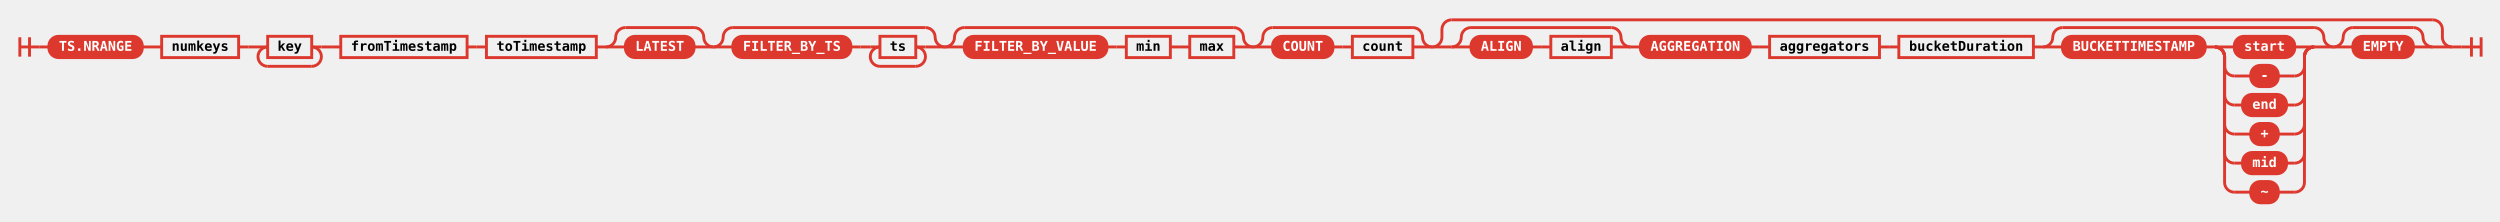
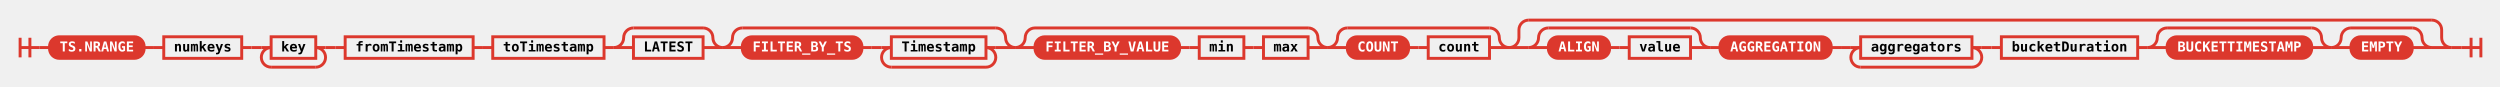
- <svg xmlns="http://www.w3.org/2000/svg" class="railroad-diagram" height="229" viewBox="0 0 2582.5 229" width="2582.5">
+ <svg xmlns="http://www.w3.org/2000/svg" class="railroad-diagram" height="88" viewBox="0 0 2549.5 88" width="2549.5">
  <defs>
    <style type="text/css">
svg.railroad-diagram { background-color: transparent; }
.terminal rect { fill: #DC382D !important; stroke: #DC382D !important; }
.terminal text { fill: white !important; font-weight: bold; }
.nonterminal rect { fill: none !important; stroke: #DC382D !important; stroke-width: 2; }
.nonterminal text { fill: #DC382D !important; font-weight: bold; }
path { stroke: #DC382D !important; stroke-width: 2; fill: none; }
circle { fill: #DC382D !important; stroke: #DC382D !important; }
</style>
  </defs>
  <g transform="translate(.5 .5)">
    <style>/*  */
	svg.railroad-diagram {
		background-color: transparent;
	}
	svg.railroad-diagram path {
		stroke-width:3;
		stroke: #DC382D;
		fill:rgba(0,0,0,0);
	}
	svg.railroad-diagram text {
		font:bold 14px monospace;
		text-anchor:middle;
	}
	svg.railroad-diagram text.label{
		text-anchor:start;
	}
	svg.railroad-diagram text.comment{
		font:italic 12px monospace;
	}
	svg.railroad-diagram rect{
		stroke-width:3;
		stroke: #DC382D;
		fill: none;
	}
	svg.railroad-diagram rect.group-box {
		stroke: #DC382D;
		stroke-dasharray: 10 5;
		fill: none;
	}

/*  */
</style>
    <g>
      <path d="M20 38v20m10 -20v20m-10 -10h20" />
    </g>
    <path d="M40 48h10" />
    <g>
      <path d="M50 48h0.0" />
-       <path d="M2532.5 48h0.0" />
+       <path d="M2499.5 48h0.0" />
      <g class="terminal ">
        <path d="M50.0 48h0.0" />
        <path d="M146.5 48h0.0" />
        <rect height="22" rx="10" ry="10" width="96.5" x="50.0" y="37" />
        <text x="98.25" y="52">TS.NRANGE</text>
      </g>
      <path d="M146.5 48h10" />
      <path d="M156.5 48h10" />
      <g class="non-terminal ">
        <path d="M166.5 48h0.0" />
        <path d="M246.0 48h0.0" />
        <rect height="22" width="79.5" x="166.5" y="37" />
        <text x="206.25" y="52">numkeys</text>
      </g>
      <path d="M246.0 48h10" />
      <path d="M256.0 48h10" />
      <g>
        <path d="M266.0 48h0.0" />
        <path d="M331.5 48h0.0" />
        <path d="M266.0 48h10" />
        <g class="non-terminal ">
          <path d="M276.0 48h0.0" />
          <path d="M321.5 48h0.0" />
          <rect height="22" width="45.5" x="276.0" y="37" />
          <text x="298.75" y="52">key</text>
        </g>
        <path d="M321.5 48h10" />
        <path d="M276.0 48a10 10 0 0 0 -10 10v0a10 10 0 0 0 10 10" />
        <g>
          <path d="M276.0 68h45.5" />
        </g>
        <path d="M321.5 68a10 10 0 0 0 10 -10v0a10 10 0 0 0 -10 -10" />
      </g>
      <path d="M331.5 48h10" />
      <path d="M341.5 48h10" />
      <g class="non-terminal ">
        <path d="M351.5 48h0.0" />
        <path d="M482.0 48h0.0" />
        <rect height="22" width="130.5" x="351.5" y="37" />
        <text x="416.75" y="52">fromTimestamp</text>
      </g>
      <path d="M482.0 48h10" />
      <path d="M492.0 48h10" />
      <g class="non-terminal ">
        <path d="M502.0 48h0.0" />
        <path d="M615.5 48h0.0" />
        <rect height="22" width="113.5" x="502.0" y="37" />
        <text x="558.75" y="52">toTimestamp</text>
      </g>
      <path d="M615.5 48h10" />
      <g>
        <path d="M625.5 48h0.0" />
        <path d="M736.5 48h0.0" />
        <path d="M625.5 48a10 10 0 0 0 10 -10v0a10 10 0 0 1 10 -10" />
        <g>
          <path d="M645.5 28h71.0" />
        </g>
        <path d="M716.5 28a10 10 0 0 1 10 10v0a10 10 0 0 0 10 10" />
        <path d="M625.5 48h20" />
-         <g class="terminal ">
+         <g class="non-terminal ">
          <path d="M645.5 48h0.0" />
          <path d="M716.5 48h0.0" />
-           <rect height="22" rx="10" ry="10" width="71.0" x="645.5" y="37" />
+           <rect height="22" width="71.0" x="645.5" y="37" />
          <text x="681.0" y="52">LATEST</text>
        </g>
        <path d="M716.5 48h20" />
      </g>
      <g>
        <path d="M736.5 48h0.0" />
-         <path d="M975.5 48h0.0" />
+         <path d="M1035.0 48h0.0" />
        <path d="M736.5 48a10 10 0 0 0 10 -10v0a10 10 0 0 1 10 -10" />
        <g>
-           <path d="M756.5 28h199.0" />
-         </g>
-         <path d="M955.5 28a10 10 0 0 1 10 10v0a10 10 0 0 0 10 10" />
+           <path d="M756.5 28h258.5" />
+         </g>
+         <path d="M1015.0 28a10 10 0 0 1 10 10v0a10 10 0 0 0 10 10" />
        <path d="M736.5 48h20" />
        <g>
          <path d="M756.5 48h0.0" />
-           <path d="M955.5 48h0.0" />
+           <path d="M1015.0 48h0.0" />
          <g class="terminal ">
            <path d="M756.5 48h0.0" />
            <path d="M878.5 48h0.0" />
            <rect height="22" rx="10" ry="10" width="122.0" x="756.5" y="37" />
            <text x="817.5" y="52">FILTER_BY_TS</text>
          </g>
          <path d="M878.5 48h10" />
          <path d="M888.5 48h10" />
          <g>
            <path d="M898.5 48h0.0" />
-             <path d="M955.5 48h0.0" />
+             <path d="M1015.0 48h0.0" />
            <path d="M898.5 48h10" />
            <g class="non-terminal ">
              <path d="M908.5 48h0.0" />
-               <path d="M945.5 48h0.0" />
-               <rect height="22" width="37.0" x="908.5" y="37" />
-               <text x="927.0" y="52">ts</text>
-             </g>
-             <path d="M945.5 48h10" />
+               <path d="M1005.0 48h0.0" />
+               <rect height="22" width="96.5" x="908.5" y="37" />
+               <text x="956.75" y="52">Timestamp</text>
+             </g>
+             <path d="M1005.0 48h10" />
            <path d="M908.5 48a10 10 0 0 0 -10 10v0a10 10 0 0 0 10 10" />
            <g>
-               <path d="M908.5 68h37.0" />
-             </g>
-             <path d="M945.5 68a10 10 0 0 0 10 -10v0a10 10 0 0 0 -10 -10" />
-           </g>
-         </g>
-         <path d="M955.5 48h20" />
-       </g>
-       <g>
-         <path d="M975.5 48h0.0" />
-         <path d="M1294.0 48h0.0" />
-         <path d="M975.5 48a10 10 0 0 0 10 -10v0a10 10 0 0 1 10 -10" />
-         <g>
-           <path d="M995.5 28h278.5" />
-         </g>
-         <path d="M1274.0 28a10 10 0 0 1 10 10v0a10 10 0 0 0 10 10" />
-         <path d="M975.5 48h20" />
-         <g>
-           <path d="M995.5 48h0.0" />
-           <path d="M1274.0 48h0.0" />
+               <path d="M908.5 68h96.5" />
+             </g>
+             <path d="M1005.0 68a10 10 0 0 0 10 -10v0a10 10 0 0 0 -10 -10" />
+           </g>
+         </g>
+         <path d="M1015.0 48h20" />
+       </g>
+       <g>
+         <path d="M1035.0 48h0.0" />
+         <path d="M1353.5 48h0.0" />
+         <path d="M1035.0 48a10 10 0 0 0 10 -10v0a10 10 0 0 1 10 -10" />
+         <g>
+           <path d="M1055.0 28h278.5" />
+         </g>
+         <path d="M1333.5 28a10 10 0 0 1 10 10v0a10 10 0 0 0 10 10" />
+         <path d="M1035.0 48h20" />
+         <g>
+           <path d="M1055.0 48h0.0" />
+           <path d="M1333.5 48h0.0" />
          <g class="terminal ">
-             <path d="M995.5 48h0.0" />
-             <path d="M1143.0 48h0.0" />
-             <rect height="22" rx="10" ry="10" width="147.5" x="995.5" y="37" />
-             <text x="1069.25" y="52">FILTER_BY_VALUE</text>
-           </g>
-           <path d="M1143.0 48h10" />
-           <path d="M1153.0 48h10" />
+             <path d="M1055.0 48h0.0" />
+             <path d="M1202.5 48h0.0" />
+             <rect height="22" rx="10" ry="10" width="147.5" x="1055.0" y="37" />
+             <text x="1128.75" y="52">FILTER_BY_VALUE</text>
+           </g>
+           <path d="M1202.5 48h10" />
+           <path d="M1212.5 48h10" />
          <g class="non-terminal ">
-             <path d="M1163.0 48h0.0" />
-             <path d="M1208.5 48h0.0" />
-             <rect height="22" width="45.5" x="1163.0" y="37" />
-             <text x="1185.75" y="52">min</text>
-           </g>
-           <path d="M1208.5 48h10" />
-           <path d="M1218.5 48h10" />
+             <path d="M1222.5 48h0.0" />
+             <path d="M1268.0 48h0.0" />
+             <rect height="22" width="45.5" x="1222.5" y="37" />
+             <text x="1245.25" y="52">min</text>
+           </g>
+           <path d="M1268.0 48h10" />
+           <path d="M1278.0 48h10" />
          <g class="non-terminal ">
-             <path d="M1228.5 48h0.0" />
-             <path d="M1274.0 48h0.0" />
-             <rect height="22" width="45.5" x="1228.5" y="37" />
-             <text x="1251.25" y="52">max</text>
-           </g>
-         </g>
-         <path d="M1274.0 48h20" />
-       </g>
-       <g>
-         <path d="M1294.0 48h0.0" />
-         <path d="M1479.0 48h0.0" />
-         <path d="M1294.0 48a10 10 0 0 0 10 -10v0a10 10 0 0 1 10 -10" />
-         <g>
-           <path d="M1314.0 28h145.0" />
-         </g>
-         <path d="M1459.0 28a10 10 0 0 1 10 10v0a10 10 0 0 0 10 10" />
-         <path d="M1294.0 48h20" />
-         <g>
-           <path d="M1314.0 48h0.0" />
-           <path d="M1459.0 48h0.0" />
+             <path d="M1288.0 48h0.0" />
+             <path d="M1333.5 48h0.0" />
+             <rect height="22" width="45.5" x="1288.0" y="37" />
+             <text x="1310.75" y="52">max</text>
+           </g>
+         </g>
+         <path d="M1333.5 48h20" />
+       </g>
+       <g>
+         <path d="M1353.5 48h0.0" />
+         <path d="M1538.5 48h0.0" />
+         <path d="M1353.5 48a10 10 0 0 0 10 -10v0a10 10 0 0 1 10 -10" />
+         <g>
+           <path d="M1373.5 28h145.0" />
+         </g>
+         <path d="M1518.5 28a10 10 0 0 1 10 10v0a10 10 0 0 0 10 10" />
+         <path d="M1353.5 48h20" />
+         <g>
+           <path d="M1373.5 48h0.0" />
+           <path d="M1518.5 48h0.0" />
          <g class="terminal ">
-             <path d="M1314.0 48h0.0" />
-             <path d="M1376.5 48h0.0" />
-             <rect height="22" rx="10" ry="10" width="62.5" x="1314.0" y="37" />
-             <text x="1345.25" y="52">COUNT</text>
-           </g>
-           <path d="M1376.5 48h10" />
-           <path d="M1386.5 48h10" />
+             <path d="M1373.5 48h0.0" />
+             <path d="M1436.0 48h0.0" />
+             <rect height="22" rx="10" ry="10" width="62.5" x="1373.5" y="37" />
+             <text x="1404.75" y="52">COUNT</text>
+           </g>
+           <path d="M1436.0 48h10" />
+           <path d="M1446.0 48h10" />
          <g class="non-terminal ">
-             <path d="M1396.5 48h0.0" />
-             <path d="M1459.0 48h0.0" />
-             <rect height="22" width="62.5" x="1396.5" y="37" />
-             <text x="1427.75" y="52">count</text>
-           </g>
-         </g>
-         <path d="M1459.0 48h20" />
-       </g>
-       <g>
-         <path d="M1479.0 48h0.0" />
-         <path d="M2532.5 48h0.0" />
-         <path d="M1479.0 48a10 10 0 0 0 10 -10v-8a10 10 0 0 1 10 -10" />
-         <g>
-           <path d="M1499.0 20h1013.5" />
-         </g>
-         <path d="M2512.5 20a10 10 0 0 1 10 10v8a10 10 0 0 0 10 10" />
-         <path d="M1479.0 48h20" />
-         <g>
-           <path d="M1499.0 48h0.0" />
-           <path d="M2512.5 48h0.0" />
-           <g>
-             <path d="M1499.0 48h0.0" />
-             <path d="M1684.0 48h0.0" />
-             <path d="M1499.0 48a10 10 0 0 0 10 -10v0a10 10 0 0 1 10 -10" />
-             <g>
-               <path d="M1519.0 28h145.0" />
-             </g>
-             <path d="M1664.0 28a10 10 0 0 1 10 10v0a10 10 0 0 0 10 10" />
-             <path d="M1499.0 48h20" />
-             <g>
-               <path d="M1519.0 48h0.0" />
-               <path d="M1664.0 48h0.0" />
+             <path d="M1456.0 48h0.0" />
+             <path d="M1518.5 48h0.0" />
+             <rect height="22" width="62.5" x="1456.0" y="37" />
+             <text x="1487.25" y="52">count</text>
+           </g>
+         </g>
+         <path d="M1518.5 48h20" />
+       </g>
+       <g>
+         <path d="M1538.5 48h0.0" />
+         <path d="M2499.5 48h0.0" />
+         <path d="M1538.5 48a10 10 0 0 0 10 -10v-8a10 10 0 0 1 10 -10" />
+         <g>
+           <path d="M1558.5 20h921.0" />
+         </g>
+         <path d="M2479.5 20a10 10 0 0 1 10 10v8a10 10 0 0 0 10 10" />
+         <path d="M1538.5 48h20" />
+         <g>
+           <path d="M1558.5 48h0.0" />
+           <path d="M2479.5 48h0.0" />
+           <g>
+             <path d="M1558.5 48h0.0" />
+             <path d="M1743.5 48h0.0" />
+             <path d="M1558.5 48a10 10 0 0 0 10 -10v0a10 10 0 0 1 10 -10" />
+             <g>
+               <path d="M1578.5 28h145.0" />
+             </g>
+             <path d="M1723.5 28a10 10 0 0 1 10 10v0a10 10 0 0 0 10 10" />
+             <path d="M1558.5 48h20" />
+             <g>
+               <path d="M1578.5 48h0.0" />
+               <path d="M1723.5 48h0.0" />
              <g class="terminal ">
-                 <path d="M1519.0 48h0.0" />
-                 <path d="M1581.5 48h0.0" />
-                 <rect height="22" rx="10" ry="10" width="62.5" x="1519.0" y="37" />
-                 <text x="1550.25" y="52">ALIGN</text>
+                 <path d="M1578.5 48h0.0" />
+                 <path d="M1641.0 48h0.0" />
+                 <rect height="22" rx="10" ry="10" width="62.5" x="1578.5" y="37" />
+                 <text x="1609.75" y="52">ALIGN</text>
              </g>
-               <path d="M1581.5 48h10" />
-               <path d="M1591.5 48h10" />
+               <path d="M1641.0 48h10" />
+               <path d="M1651.0 48h10" />
              <g class="non-terminal ">
-                 <path d="M1601.5 48h0.0" />
-                 <path d="M1664.0 48h0.0" />
-                 <rect height="22" width="62.5" x="1601.5" y="37" />
-                 <text x="1632.75" y="52">align</text>
+                 <path d="M1661.0 48h0.0" />
+                 <path d="M1723.5 48h0.0" />
+                 <rect height="22" width="62.5" x="1661.0" y="37" />
+                 <text x="1692.25" y="52">value</text>
              </g>
            </g>
-             <path d="M1664.0 48h20" />
-           </g>
-           <path d="M1684.0 48h10" />
-           <g class="terminal ">
-             <path d="M1694.0 48h0.0" />
-             <path d="M1807.5 48h0.0" />
-             <rect height="22" rx="10" ry="10" width="113.5" x="1694.0" y="37" />
-             <text x="1750.75" y="52">AGGREGATION</text>
-           </g>
-           <path d="M1807.5 48h10" />
-           <path d="M1817.5 48h10" />
+             <path d="M1723.5 48h20" />
+           </g>
+           <path d="M1743.5 48h10" />
+           <g>
+             <path d="M1753.5 48h0.0" />
+             <path d="M2020.5 48h0.0" />
+             <g class="terminal ">
+               <path d="M1753.5 48h0.0" />
+               <path d="M1867.0 48h0.0" />
+               <rect height="22" rx="10" ry="10" width="113.5" x="1753.5" y="37" />
+               <text x="1810.25" y="52">AGGREGATION</text>
+             </g>
+             <path d="M1867.0 48h10" />
+             <path d="M1877.0 48h10" />
+             <g>
+               <path d="M1887.0 48h0.0" />
+               <path d="M2020.5 48h0.0" />
+               <path d="M1887.0 48h10" />
+               <g class="non-terminal ">
+                 <path d="M1897.0 48h0.0" />
+                 <path d="M2010.5 48h0.0" />
+                 <rect height="22" width="113.5" x="1897.0" y="37" />
+                 <text x="1953.75" y="52">aggregators</text>
+               </g>
+               <path d="M2010.5 48h10" />
+               <path d="M1897.0 48a10 10 0 0 0 -10 10v0a10 10 0 0 0 10 10" />
+               <g>
+                 <path d="M1897.0 68h113.5" />
+               </g>
+               <path d="M2010.5 68a10 10 0 0 0 10 -10v0a10 10 0 0 0 -10 -10" />
+             </g>
+           </g>
+           <path d="M2020.5 48h10" />
+           <path d="M2030.5 48h10" />
          <g class="non-terminal ">
-             <path d="M1827.5 48h0.0" />
-             <path d="M1941.0 48h0.0" />
-             <rect height="22" width="113.5" x="1827.5" y="37" />
-             <text x="1884.25" y="52">aggregators</text>
-           </g>
-           <path d="M1941.0 48h10" />
-           <path d="M1951.0 48h10" />
-           <g class="non-terminal ">
-             <path d="M1961.0 48h0.0" />
-             <path d="M2100.0 48h0.0" />
-             <rect height="22" width="139.0" x="1961.0" y="37" />
-             <text x="2030.5" y="52">bucketDuration</text>
-           </g>
-           <path d="M2100.0 48h10" />
-           <g>
-             <path d="M2110.0 48h0.0" />
-             <path d="M2410.0 48h0.0" />
-             <path d="M2110.0 48a10 10 0 0 0 10 -10v0a10 10 0 0 1 10 -10" />
-             <g>
-               <path d="M2130.0 28h260.0" />
-             </g>
-             <path d="M2390.0 28a10 10 0 0 1 10 10v0a10 10 0 0 0 10 10" />
-             <path d="M2110.0 48h20" />
-             <g>
-               <path d="M2130.0 48h0.0" />
-               <path d="M2390.0 48h0.0" />
-               <g class="terminal ">
-                 <path d="M2130.0 48h0.0" />
-                 <path d="M2277.5 48h0.0" />
-                 <rect height="22" rx="10" ry="10" width="147.5" x="2130.0" y="37" />
-                 <text x="2203.75" y="52">BUCKETTIMESTAMP</text>
-               </g>
-               <path d="M2277.5 48h10" />
-               <g>
-                 <path d="M2287.5 48h0.0" />
-                 <path d="M2390.0 48h0.0" />
-                 <path d="M2287.5 48h20" />
-                 <g class="terminal ">
-                   <path d="M2307.5 48h0.0" />
-                   <path d="M2370.0 48h0.0" />
-                   <rect height="22" rx="10" ry="10" width="62.5" x="2307.5" y="37" />
-                   <text x="2338.75" y="52">start</text>
-                 </g>
-                 <path d="M2370.0 48h20" />
-                 <path d="M2287.5 48a10 10 0 0 1 10 10v10a10 10 0 0 0 10 10" />
-                 <g class="terminal ">
-                   <path d="M2307.5 78h17.0" />
-                   <path d="M2353.0 78h17.0" />
-                   <rect height="22" rx="10" ry="10" width="28.5" x="2324.5" y="67" />
-                   <text x="2338.75" y="82">-</text>
-                 </g>
-                 <path d="M2370.0 78a10 10 0 0 0 10 -10v-10a10 10 0 0 1 10 -10" />
-                 <path d="M2287.5 48a10 10 0 0 1 10 10v40a10 10 0 0 0 10 10" />
-                 <g class="terminal ">
-                   <path d="M2307.5 108h8.5" />
-                   <path d="M2361.5 108h8.5" />
-                   <rect height="22" rx="10" ry="10" width="45.5" x="2316.0" y="97" />
-                   <text x="2338.75" y="112">end</text>
-                 </g>
-                 <path d="M2370.0 108a10 10 0 0 0 10 -10v-40a10 10 0 0 1 10 -10" />
-                 <path d="M2287.5 48a10 10 0 0 1 10 10v70a10 10 0 0 0 10 10" />
-                 <g class="terminal ">
-                   <path d="M2307.5 138h17.0" />
-                   <path d="M2353.0 138h17.0" />
-                   <rect height="22" rx="10" ry="10" width="28.5" x="2324.5" y="127" />
-                   <text x="2338.75" y="142">+</text>
-                 </g>
-                 <path d="M2370.0 138a10 10 0 0 0 10 -10v-70a10 10 0 0 1 10 -10" />
-                 <path d="M2287.5 48a10 10 0 0 1 10 10v100a10 10 0 0 0 10 10" />
-                 <g class="terminal ">
-                   <path d="M2307.5 168h8.5" />
-                   <path d="M2361.5 168h8.5" />
-                   <rect height="22" rx="10" ry="10" width="45.5" x="2316.0" y="157" />
-                   <text x="2338.75" y="172">mid</text>
-                 </g>
-                 <path d="M2370.0 168a10 10 0 0 0 10 -10v-100a10 10 0 0 1 10 -10" />
-                 <path d="M2287.5 48a10 10 0 0 1 10 10v130a10 10 0 0 0 10 10" />
-                 <g class="terminal ">
-                   <path d="M2307.5 198h17.0" />
-                   <path d="M2353.0 198h17.0" />
-                   <rect height="22" rx="10" ry="10" width="28.5" x="2324.5" y="187" />
-                   <text x="2338.75" y="202">~</text>
-                 </g>
-                 <path d="M2370.0 198a10 10 0 0 0 10 -10v-130a10 10 0 0 1 10 -10" />
-               </g>
-             </g>
-             <path d="M2390.0 48h20" />
-           </g>
-           <g>
-             <path d="M2410.0 48h0.0" />
-             <path d="M2512.5 48h0.0" />
-             <path d="M2410.0 48a10 10 0 0 0 10 -10v0a10 10 0 0 1 10 -10" />
-             <g>
-               <path d="M2430.0 28h62.5" />
-             </g>
-             <path d="M2492.5 28a10 10 0 0 1 10 10v0a10 10 0 0 0 10 10" />
-             <path d="M2410.0 48h20" />
+             <path d="M2040.5 48h0.0" />
+             <path d="M2179.5 48h0.0" />
+             <rect height="22" width="139.0" x="2040.5" y="37" />
+             <text x="2110.0" y="52">bucketDuration</text>
+           </g>
+           <path d="M2179.5 48h10" />
+           <g>
+             <path d="M2189.5 48h0.0" />
+             <path d="M2377.0 48h0.0" />
+             <path d="M2189.5 48a10 10 0 0 0 10 -10v0a10 10 0 0 1 10 -10" />
+             <g>
+               <path d="M2209.5 28h147.5" />
+             </g>
+             <path d="M2357.0 28a10 10 0 0 1 10 10v0a10 10 0 0 0 10 10" />
+             <path d="M2189.5 48h20" />
            <g class="terminal ">
-               <path d="M2430.0 48h0.0" />
-               <path d="M2492.5 48h0.0" />
-               <rect height="22" rx="10" ry="10" width="62.5" x="2430.0" y="37" />
-               <text x="2461.25" y="52">EMPTY</text>
-             </g>
-             <path d="M2492.5 48h20" />
-           </g>
-         </g>
-         <path d="M2512.5 48h20" />
+               <path d="M2209.5 48h0.0" />
+               <path d="M2357.0 48h0.0" />
+               <rect height="22" rx="10" ry="10" width="147.5" x="2209.5" y="37" />
+               <text x="2283.25" y="52">BUCKETTIMESTAMP</text>
+             </g>
+             <path d="M2357.0 48h20" />
+           </g>
+           <g>
+             <path d="M2377.0 48h0.0" />
+             <path d="M2479.5 48h0.0" />
+             <path d="M2377.0 48a10 10 0 0 0 10 -10v0a10 10 0 0 1 10 -10" />
+             <g>
+               <path d="M2397.0 28h62.5" />
+             </g>
+             <path d="M2459.5 28a10 10 0 0 1 10 10v0a10 10 0 0 0 10 10" />
+             <path d="M2377.0 48h20" />
+             <g class="terminal ">
+               <path d="M2397.0 48h0.0" />
+               <path d="M2459.5 48h0.0" />
+               <rect height="22" rx="10" ry="10" width="62.5" x="2397.0" y="37" />
+               <text x="2428.25" y="52">EMPTY</text>
+             </g>
+             <path d="M2459.5 48h20" />
+           </g>
+         </g>
+         <path d="M2479.5 48h20" />
      </g>
    </g>
-     <path d="M2532.5 48h10" />
-     <path d="M 2542.5 48 h 20 m -10 -10 v 20 m 10 -20 v 20" />
+     <path d="M2499.5 48h10" />
+     <path d="M 2509.5 48 h 20 m -10 -10 v 20 m 10 -20 v 20" />
  </g>
</svg>
